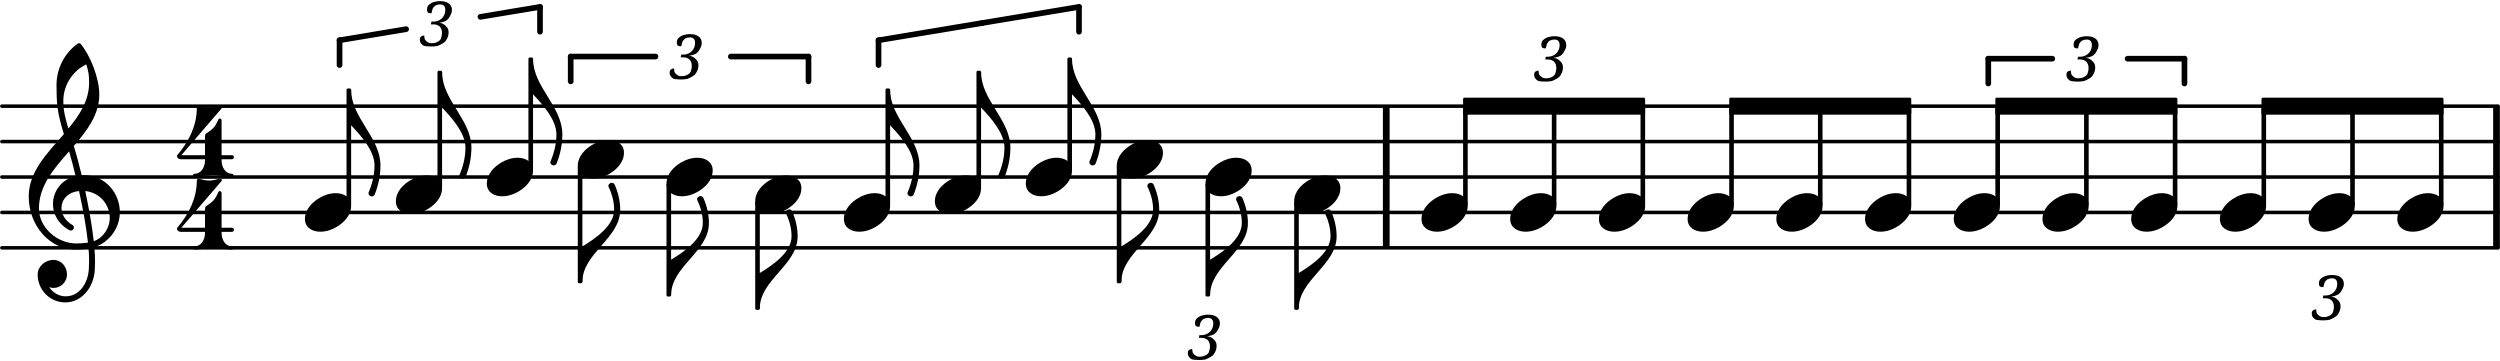
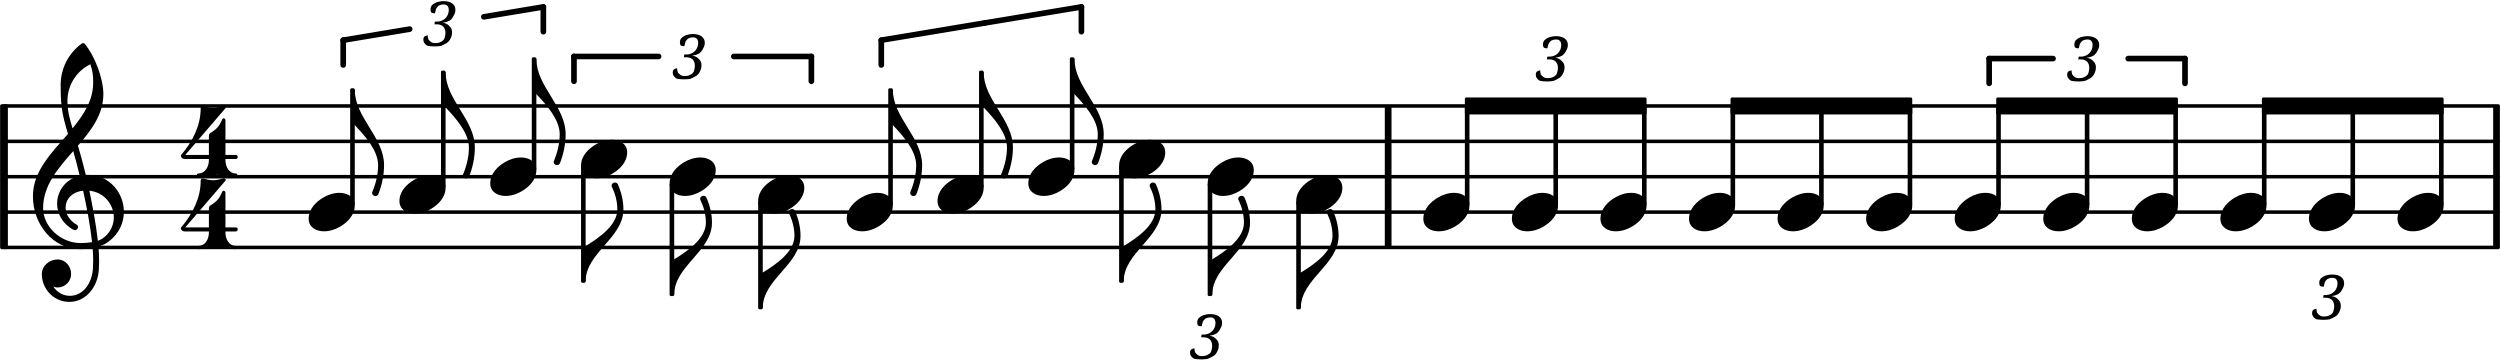
- <svg xmlns="http://www.w3.org/2000/svg" version="1.2" width="124.01mm" height="17.89mm" viewBox="8.536 -0 70.566 10.181">
+ <svg xmlns="http://www.w3.org/2000/svg" version="1.2" width="124.22mm" height="17.89mm" viewBox="8.416 -0 70.686 10.181">
  <style text="style/css">

tspan { white-space: pre; }

</style>
  <line transform="translate(8.5358, 6.9968)" stroke-linejoin="round" stroke-linecap="round" stroke-width="0.1" stroke="currentColor" x1="0.05" y1="-0" x2="70.516" y2="-0" />
  <line transform="translate(8.5358, 5.9968)" stroke-linejoin="round" stroke-linecap="round" stroke-width="0.1" stroke="currentColor" x1="0.05" y1="-0" x2="70.516" y2="-0" />
  <line transform="translate(8.5358, 4.9968)" stroke-linejoin="round" stroke-linecap="round" stroke-width="0.1" stroke="currentColor" x1="0.05" y1="-0" x2="70.516" y2="-0" />
  <line transform="translate(8.5358, 3.9968)" stroke-linejoin="round" stroke-linecap="round" stroke-width="0.1" stroke="currentColor" x1="0.05" y1="-0" x2="70.516" y2="-0" />
  <line transform="translate(8.5358, 2.9968)" stroke-linejoin="round" stroke-linecap="round" stroke-width="0.1" stroke="currentColor" x1="0.05" y1="-0" x2="70.516" y2="-0" />
  <rect transform="translate(47.5705, 4.9968)" x="0" y="-2" width="0.19" height="4" ry="0" fill="currentColor" />
  <rect transform="translate(78.912, 4.9968)" x="0" y="-2" width="0.19" height="4" ry="0" fill="currentColor" />
  <g class="note">
    <path transform="translate(58.6773, 5.9968) scale(0.004, -0.004)" d="M218 136c55 0 108 -28 108 -89c0 -71 -55 -121 -102 -149c-35 -21 -75 -34 -116 -34c-55 0 -108 28 -108 89c0 71 55 121 102 149c35 21 75 34 116 34z" fill="currentColor" />
  </g>
  <rect transform="translate(59.9165, 4.9968)" x="-0.065" y="-2" width="0.13" height="2.814" ry="0.04" fill="currentColor" />
  <g class="note">
    <path transform="translate(61.1815, 5.9968) scale(0.004, -0.004)" d="M218 136c55 0 108 -28 108 -89c0 -71 -55 -121 -102 -149c-35 -21 -75 -34 -116 -34c-55 0 -108 28 -108 89c0 71 55 121 102 149c35 21 75 34 116 34z" fill="currentColor" />
  </g>
  <rect transform="translate(62.4207, 4.9968)" x="-0.065" y="-2" width="0.13" height="2.814" ry="0.04" fill="currentColor" />
  <g class="note">
    <path transform="translate(63.6857, 5.9968) scale(0.004, -0.004)" d="M218 136c55 0 108 -28 108 -89c0 -71 -55 -121 -102 -149c-35 -21 -75 -34 -116 -34c-55 0 -108 28 -108 89c0 71 55 121 102 149c35 21 75 34 116 34z" fill="currentColor" />
  </g>
  <rect transform="translate(64.925, 4.9968)" x="-0.065" y="-2" width="0.13" height="2.814" ry="0.04" fill="currentColor" />
  <g class="note">
    <path transform="translate(66.19, 5.9968) scale(0.004, -0.004)" d="M218 136c55 0 108 -28 108 -89c0 -71 -55 -121 -102 -149c-35 -21 -75 -34 -116 -34c-55 0 -108 28 -108 89c0 71 55 121 102 149c35 21 75 34 116 34z" fill="currentColor" />
  </g>
  <rect transform="translate(67.4292, 4.9968)" x="-0.065" y="-2" width="0.13" height="2.814" ry="0.04" fill="currentColor" />
  <line transform="translate(18.3148, 1.1033)" stroke-linejoin="round" stroke-linecap="round" stroke-width="0.16" stroke="currentColor" x1="5.462" y1="-0.908" x2="5.462" y2="-0.208" />
  <line transform="translate(18.3148, 1.1033)" stroke-linejoin="round" stroke-linecap="round" stroke-width="0.16" stroke="currentColor" x1="-0.197" y1="0.033" x2="-0.197" y2="0.733" />
  <line transform="translate(18.3148, 1.1033)" stroke-linejoin="round" stroke-linecap="round" stroke-width="0.16" stroke="currentColor" x1="5.462" y1="-0.908" x2="3.78" y2="-0.628" />
  <line transform="translate(18.3148, 1.1033)" stroke-linejoin="round" stroke-linecap="round" stroke-width="0.16" stroke="currentColor" x1="-0.197" y1="0.033" x2="1.682" y2="-0.28" />
  <g class="note">
    <path transform="translate(51.1647, 5.9968) scale(0.004, -0.004)" d="M218 136c55 0 108 -28 108 -89c0 -71 -55 -121 -102 -149c-35 -21 -75 -34 -116 -34c-55 0 -108 28 -108 89c0 71 55 121 102 149c35 21 75 34 116 34z" fill="currentColor" />
  </g>
  <rect transform="translate(52.4039, 4.9968)" x="-0.065" y="-2" width="0.13" height="2.814" ry="0.04" fill="currentColor" />
  <g class="note">
    <path transform="translate(68.6942, 5.9968) scale(0.004, -0.004)" d="M218 136c55 0 108 -28 108 -89c0 -71 -55 -121 -102 -149c-35 -21 -75 -34 -116 -34c-55 0 -108 28 -108 89c0 71 55 121 102 149c35 21 75 34 116 34z" fill="currentColor" />
  </g>
  <g class="note">
    <path transform="translate(53.6689, 5.9968) scale(0.004, -0.004)" d="M218 136c55 0 108 -28 108 -89c0 -71 -55 -121 -102 -149c-35 -21 -75 -34 -116 -34c-55 0 -108 28 -108 89c0 71 55 121 102 149c35 21 75 34 116 34z" fill="currentColor" />
  </g>
  <rect transform="translate(54.9081, 4.9968)" x="-0.065" y="-2" width="0.13" height="2.814" ry="0.04" fill="currentColor" />
  <g class="note">
    <path transform="translate(56.1731, 5.9968) scale(0.004, -0.004)" d="M218 136c55 0 108 -28 108 -89c0 -71 -55 -121 -102 -149c-35 -21 -75 -34 -116 -34c-55 0 -108 28 -108 89c0 71 55 121 102 149c35 21 75 34 116 34z" fill="currentColor" />
  </g>
  <rect transform="translate(57.4123, 4.9968)" x="-0.065" y="-2" width="0.13" height="2.814" ry="0.04" fill="currentColor" />
  <g class="beam">
    <polygon transform="translate(64.86, 2.9968)" stroke-linejoin="round" stroke-linecap="round" stroke-width="0.08" fill="currentColor" stroke="currentColor" points="5.098 -0.2 5.098 0.2 0.04 0.2 0.04 -0.2" />
  </g>
  <g class="tuplet">
    <text transform="translate(73.7913, 9.0284)" font-family="serif" font-style="italic" font-size="1.746" text-anchor="start" fill="currentColor">
      <tspan>3</tspan>
    </text>
  </g>
  <g class="beam">
    <polygon transform="translate(72.3726, 2.9968)" stroke-linejoin="round" stroke-linecap="round" stroke-width="0.08" fill="currentColor" stroke="currentColor" points="5.098 -0.2 5.098 0.2 0.04 0.2 0.04 -0.2" />
  </g>
  <g class="tuplet">
    <text transform="translate(66.8658, 2.2884)" font-family="serif" font-style="italic" font-size="1.746" text-anchor="start" fill="currentColor">
      <tspan>3</tspan>
    </text>
  </g>
  <line transform="translate(64.86, 1.6568)" stroke-linejoin="round" stroke-linecap="round" stroke-width="0.16" stroke="currentColor" x1="5.338" y1="-0" x2="5.338" y2="0.7" />
  <line transform="translate(64.86, 1.6568)" stroke-linejoin="round" stroke-linecap="round" stroke-width="0.16" stroke="currentColor" x1="-0.2" y1="-0" x2="-0.2" y2="0.7" />
  <line transform="translate(64.86, 1.6568)" stroke-linejoin="round" stroke-linecap="round" stroke-width="0.16" stroke="currentColor" x1="5.338" y1="-0" x2="3.733" y2="-0" />
  <line transform="translate(64.86, 1.6568)" stroke-linejoin="round" stroke-linecap="round" stroke-width="0.16" stroke="currentColor" x1="-0.2" y1="-0" x2="1.606" y2="-0" />
  <g class="beam">
    <polygon transform="translate(57.3473, 2.9968)" stroke-linejoin="round" stroke-linecap="round" stroke-width="0.08" fill="currentColor" stroke="currentColor" points="5.098 -0.2 5.098 0.2 0.04 0.2 0.04 -0.2" />
  </g>
  <g class="tuplet">
    <text transform="translate(51.8405, 2.2884)" font-family="serif" font-style="italic" font-size="1.746" text-anchor="start" fill="currentColor">
      <tspan>3</tspan>
    </text>
  </g>
  <g class="beam">
    <polygon transform="translate(49.8347, 2.9968)" stroke-linejoin="round" stroke-linecap="round" stroke-width="0.08" fill="currentColor" stroke="currentColor" points="5.098 -0.2 5.098 0.2 0.04 0.2 0.04 -0.2" />
  </g>
  <g class="tuplet">
    <text transform="translate(42.0637, 10.1474)" font-family="serif" font-style="italic" font-size="1.746" text-anchor="start" fill="currentColor">
      <tspan>3</tspan>
    </text>
  </g>
  <line transform="translate(33.5297, 1.1033)" stroke-linejoin="round" stroke-linecap="round" stroke-width="0.16" stroke="currentColor" x1="5.462" y1="-0.908" x2="5.462" y2="-0.208" />
  <line transform="translate(33.5297, 1.1033)" stroke-linejoin="round" stroke-linecap="round" stroke-width="0.16" stroke="currentColor" x1="-0.197" y1="0.033" x2="-0.197" y2="0.733" />
  <line transform="translate(33.5297, 1.1033)" stroke-linejoin="round" stroke-linecap="round" stroke-width="0.16" stroke="currentColor" x1="5.462" y1="-0.908" x2="2.731" y2="-0.454" />
  <line transform="translate(33.5297, 1.1033)" stroke-linejoin="round" stroke-linecap="round" stroke-width="0.16" stroke="currentColor" x1="-0.197" y1="0.033" x2="2.731" y2="-0.454" />
  <g class="tuplet">
    <text transform="translate(27.4358, 2.2284)" font-family="serif" font-style="italic" font-size="1.746" text-anchor="start" fill="currentColor">
      <tspan>3</tspan>
    </text>
  </g>
  <line transform="translate(24.8429, 1.5968)" stroke-linejoin="round" stroke-linecap="round" stroke-width="0.16" stroke="currentColor" x1="6.513" y1="-0" x2="6.513" y2="0.7" />
  <line transform="translate(24.8429, 1.5968)" stroke-linejoin="round" stroke-linecap="round" stroke-width="0.16" stroke="currentColor" x1="-0.2" y1="-0" x2="-0.2" y2="0.7" />
  <line transform="translate(24.8429, 1.5968)" stroke-linejoin="round" stroke-linecap="round" stroke-width="0.16" stroke="currentColor" x1="6.513" y1="-0" x2="4.32" y2="-0" />
  <line transform="translate(24.8429, 1.5968)" stroke-linejoin="round" stroke-linecap="round" stroke-width="0.16" stroke="currentColor" x1="-0.2" y1="-0" x2="2.193" y2="-0" />
  <rect transform="translate(74.9418, 4.9968)" x="-0.065" y="-2" width="0.13" height="2.814" ry="0.04" fill="currentColor" />
  <rect transform="translate(69.9334, 4.9968)" x="-0.065" y="-2" width="0.13" height="2.814" ry="0.04" fill="currentColor" />
  <g class="note">
    <path transform="translate(71.1984, 5.9968) scale(0.004, -0.004)" d="M218 136c55 0 108 -28 108 -89c0 -71 -55 -121 -102 -149c-35 -21 -75 -34 -116 -34c-55 0 -108 28 -108 89c0 71 55 121 102 149c35 21 75 34 116 34z" fill="currentColor" />
  </g>
  <rect transform="translate(72.4376, 4.9968)" x="-0.065" y="-2" width="0.13" height="2.814" ry="0.04" fill="currentColor" />
  <g class="note">
    <path transform="translate(73.7026, 5.9968) scale(0.004, -0.004)" d="M218 136c55 0 108 -28 108 -89c0 -71 -55 -121 -102 -149c-35 -21 -75 -34 -116 -34c-55 0 -108 28 -108 89c0 71 55 121 102 149c35 21 75 34 116 34z" fill="currentColor" />
  </g>
  <g class="tuplet">
    <text transform="translate(20.3838, 1.2974)" font-family="serif" font-style="italic" font-size="1.746" text-anchor="start" fill="currentColor">
      <tspan>3</tspan>
    </text>
  </g>
  <g class="note">
    <path transform="translate(76.2068, 5.9968) scale(0.004, -0.004)" d="M218 136c55 0 108 -28 108 -89c0 -71 -55 -121 -102 -149c-35 -21 -75 -34 -116 -34c-55 0 -108 28 -108 89c0 71 55 121 102 149c35 21 75 34 116 34z" fill="currentColor" />
  </g>
  <rect transform="translate(77.446, 4.9968)" x="-0.065" y="-2" width="0.13" height="2.814" ry="0.04" fill="currentColor" />
  <rect transform="translate(23.5147, 4.9968)" x="-0.065" y="-3.375" width="0.13" height="3.189" ry="0.04" fill="currentColor" />
  <path transform="translate(23.5797, 1.6618) scale(0.004, -0.004)" d="M0 0c0 -197 207 -336 207 -533c0 -71 -15 -141 -41 -207c-5 -8 -13 -12 -20 -12c-13 0 -26 11 -23 27c26 61 42 126 42 192c0 103 -94 208 -165 283h-16v250h16z" fill="currentColor" />
  <g class="note">
    <path transform="translate(24.8429, 4.4968) scale(0.004, -0.004)" d="M218 136c55 0 108 -28 108 -89c0 -71 -55 -121 -102 -149c-35 -21 -75 -34 -116 -34c-55 0 -108 28 -108 89c0 71 55 121 102 149c35 21 75 34 116 34z" fill="currentColor" />
  </g>
  <rect transform="translate(24.9079, 4.9968)" x="-0.065" y="-0.314" width="0.13" height="3.314" ry="0.04" fill="currentColor" />
  <path transform="translate(24.9729, 7.9568) scale(0.004, -0.004)" d="M0 0h-16v250h16c97 59 224 148 224 259c0 57 -15 112 -40 163c-3 16 10 27 23 27c7 0 15 -3 20 -11c25 -56 40 -117 40 -179c0 -203 -267 -306 -267 -509z" fill="currentColor" />
  <g class="note">
    <path transform="translate(27.3471, 4.9968) scale(0.004, -0.004)" d="M218 136c55 0 108 -28 108 -89c0 -71 -55 -121 -102 -149c-35 -21 -75 -34 -116 -34c-55 0 -108 28 -108 89c0 71 55 121 102 149c35 21 75 34 116 34z" fill="currentColor" />
  </g>
  <rect transform="translate(27.4121, 4.9968)" x="-0.065" y="0.186" width="0.13" height="3.189" ry="0.04" fill="currentColor" />
  <g class="note">
    <path transform="translate(22.2754, 4.9968) scale(0.004, -0.004)" d="M218 136c55 0 108 -28 108 -89c0 -71 -55 -121 -102 -149c-35 -21 -75 -34 -116 -34c-55 0 -108 28 -108 89c0 71 55 121 102 149c35 21 75 34 116 34z" fill="currentColor" />
  </g>
  <path transform="translate(27.4771, 8.3318) scale(0.004, -0.004)" d="M0 0h-16v250h16c97 59 224 148 224 259c0 57 -15 112 -40 163c-3 16 10 27 23 27c7 0 15 -3 20 -11c25 -56 40 -117 40 -179c0 -203 -267 -306 -267 -509z" fill="currentColor" />
  <g class="note">
    <path transform="translate(29.8513, 5.4968) scale(0.004, -0.004)" d="M218 136c55 0 108 -28 108 -89c0 -71 -55 -121 -102 -149c-35 -21 -75 -34 -116 -34c-55 0 -108 28 -108 89c0 71 55 121 102 149c35 21 75 34 116 34z" fill="currentColor" />
  </g>
  <rect transform="translate(29.9163, 4.9968)" x="-0.065" y="0.686" width="0.13" height="3.064" ry="0.04" fill="currentColor" />
  <path transform="translate(29.9813, 8.7068) scale(0.004, -0.004)" d="M0 0h-16v250h16c97 59 224 148 224 259c0 57 -15 112 -40 163c-3 16 10 27 23 27c7 0 15 -3 20 -11c25 -56 40 -117 40 -179c0 -203 -267 -306 -267 -509z" fill="currentColor" />
  <g class="note">
    <path transform="translate(32.3555, 5.9968) scale(0.004, -0.004)" d="M218 136c55 0 108 -28 108 -89c0 -71 -55 -121 -102 -149c-35 -21 -75 -34 -116 -34c-55 0 -108 28 -108 89c0 71 55 121 102 149c35 21 75 34 116 34z" fill="currentColor" />
  </g>
  <rect transform="translate(33.5947, 4.9968)" x="-0.065" y="-2.5" width="0.13" height="3.314" ry="0.04" fill="currentColor" />
+   <rect transform="translate(8.4158, 4.9968)" x="0" y="-2.05" width="0.16" height="4.1" ry="0.05" fill="currentColor" />
+   <rect transform="translate(8.4758, 4.9968)" x="0" y="-2.05" width="0.16" height="4.1" ry="0.05" fill="currentColor" />
  <g class="note">
    <path transform="translate(17.1406, 5.9968) scale(0.004, -0.004)" d="M218 136c55 0 108 -28 108 -89c0 -71 -55 -121 -102 -149c-35 -21 -75 -34 -116 -34c-55 0 -108 28 -108 89c0 71 55 121 102 149c35 21 75 34 116 34z" fill="currentColor" />
  </g>
  <g class="clef">
    <path transform="translate(9.3358, 5.9968) scale(0.004, -0.004)" d="M376 262c4 0 9 1 13 1c155 0 256 -128 256 -261c0 -76 -33 -154 -107 -210c-22 -17 -47 -28 -73 -36c3 -35 5 -70 5 -105c0 -19 -1 -39 -2 -58c-7 -120 -90 -228 -208 -228c-108 0 -195 88 -195 197c0 58 53 103 112 103c54 0 95 -47 95 -103c0 -52 -43 -95 -95 -95 c-11 0 -21 2 -31 6c26 -39 68 -65 117 -65c96 0 157 92 163 191c1 18 2 37 2 55c0 31 -1 61 -4 92c-29 -5 -58 -8 -89 -8c-188 0 -333 172 -333 374c0 177 131 306 248 441c-19 62 -37 125 -45 190c-6 52 -7 104 -7 156c0 115 55 224 149 292c3 2 7 3 10 3c4 0 7 0 10 -3 c71 -84 133 -245 133 -358c0 -143 -86 -255 -180 -364c21 -68 39 -138 56 -207zM461 -203c68 24 113 95 113 164c0 90 -66 179 -173 190c24 -116 46 -231 60 -354zM74 28c0 -135 129 -247 264 -247c28 0 55 2 82 6c-14 127 -37 245 -63 364c-79 -8 -124 -61 -124 -119 c0 -44 25 -91 81 -123c5 -5 7 -10 7 -15c0 -11 -10 -22 -22 -22c-3 0 -6 1 -9 2c-80 43 -117 115 -117 185c0 88 58 174 160 197c-14 58 -29 117 -46 175c-107 -121 -213 -243 -213 -403zM408 1045c-99 -48 -162 -149 -162 -259c0 -74 18 -133 36 -194 c80 97 146 198 146 324c0 55 -4 79 -20 129z" fill="currentColor" />
  </g>
  <g class="meterSig">
    <path transform="translate(13.5358, 4.9968) scale(0.004, -0.004)" d="M204 307c22 14 44 29 60 50c11 15 19 33 27 50c2 4 5 6 9 6c6 0 13 -5 13 -14v-245h72c10 0 15 -7 15 -14s-5 -15 -15 -15h-72v-8c0 -48 27 -94 72 -94c8 0 12 -5 12 -11s-4 -12 -12 -12c-44 0 -87 13 -131 13s-87 -13 -131 -13c-8 0 -12 6 -12 12s4 11 12 11 c45 0 73 46 73 94v8h-167c-23 0 -31 14 -31 23c0 3 1 5 2 6c80 93 138 207 138 330c0 9 6 16 13 16h3c23 -7 47 -13 71 -13s48 6 71 13c2 1 3 1 5 1c11 0 18 -10 12 -17l-284 -330h167v131c0 8 1 17 8 22z" fill="currentColor" />
    <path transform="translate(13.5358, 7.0454) scale(0.004, -0.004)" d="M204 307c22 14 44 29 60 50c11 15 19 33 27 50c2 4 5 6 9 6c6 0 13 -5 13 -14v-245h72c10 0 15 -7 15 -14s-5 -15 -15 -15h-72v-8c0 -48 27 -94 72 -94c8 0 12 -5 12 -11s-4 -12 -12 -12c-44 0 -87 13 -131 13s-87 -13 -131 -13c-8 0 -12 6 -12 12s4 11 12 11 c45 0 73 46 73 94v8h-167c-23 0 -31 14 -31 23c0 3 1 5 2 6c80 93 138 207 138 330c0 9 6 16 13 16h3c23 -7 47 -13 71 -13s48 6 71 13c2 1 3 1 5 1c11 0 18 -10 12 -17l-284 -330h167v131c0 8 1 17 8 22z" fill="currentColor" />
  </g>
  <rect transform="translate(18.3798, 4.9968)" x="-0.065" y="-2.5" width="0.13" height="3.314" ry="0.04" fill="currentColor" />
  <path transform="translate(18.4448, 2.5368) scale(0.004, -0.004)" d="M0 0c0 -197 207 -336 207 -533c0 -71 -15 -141 -41 -207c-5 -8 -13 -12 -20 -12c-13 0 -26 11 -23 27c26 61 42 126 42 192c0 103 -94 208 -165 283h-16v250h16z" fill="currentColor" />
  <g class="note">
    <path transform="translate(19.708, 5.4968) scale(0.004, -0.004)" d="M218 136c55 0 108 -28 108 -89c0 -71 -55 -121 -102 -149c-35 -21 -75 -34 -116 -34c-55 0 -108 28 -108 89c0 71 55 121 102 149c35 21 75 34 116 34z" fill="currentColor" />
  </g>
  <rect transform="translate(20.9472, 4.9968)" x="-0.065" y="-3" width="0.13" height="3.314" ry="0.04" fill="currentColor" />
  <path transform="translate(21.0122, 2.0368) scale(0.004, -0.004)" d="M0 0c0 -197 207 -336 207 -533c0 -71 -15 -141 -41 -207c-5 -8 -13 -12 -20 -12c-13 0 -26 11 -23 27c26 61 42 126 42 192c0 103 -94 208 -165 283h-16v250h16z" fill="currentColor" />
  <g class="note">
    <path transform="translate(45.0663, 5.4968) scale(0.004, -0.004)" d="M218 136c55 0 108 -28 108 -89c0 -71 -55 -121 -102 -149c-35 -21 -75 -34 -116 -34c-55 0 -108 28 -108 89c0 71 55 121 102 149c35 21 75 34 116 34z" fill="currentColor" />
  </g>
  <g class="note">
    <path transform="translate(40.0578, 4.4968) scale(0.004, -0.004)" d="M218 136c55 0 108 -28 108 -89c0 -71 -55 -121 -102 -149c-35 -21 -75 -34 -116 -34c-55 0 -108 28 -108 89c0 71 55 121 102 149c35 21 75 34 116 34z" fill="currentColor" />
  </g>
  <rect transform="translate(40.1228, 4.9968)" x="-0.065" y="-0.314" width="0.13" height="3.314" ry="0.04" fill="currentColor" />
  <g class="note">
    <path transform="translate(42.5621, 4.9968) scale(0.004, -0.004)" d="M218 136c55 0 108 -28 108 -89c0 -71 -55 -121 -102 -149c-35 -21 -75 -34 -116 -34c-55 0 -108 28 -108 89c0 71 55 121 102 149c35 21 75 34 116 34z" fill="currentColor" />
  </g>
  <rect transform="translate(42.6271, 4.9968)" x="-0.065" y="0.186" width="0.13" height="3.189" ry="0.04" fill="currentColor" />
  <path transform="translate(42.6921, 8.3318) scale(0.004, -0.004)" d="M0 0h-16v250h16c97 59 224 148 224 259c0 57 -15 112 -40 163c-3 16 10 27 23 27c7 0 15 -3 20 -11c25 -56 40 -117 40 -179c0 -203 -267 -306 -267 -509z" fill="currentColor" />
  <path transform="translate(40.1878, 7.9568) scale(0.004, -0.004)" d="M0 0h-16v250h16c97 59 224 148 224 259c0 57 -15 112 -40 163c-3 16 10 27 23 27c7 0 15 -3 20 -11c25 -56 40 -117 40 -179c0 -203 -267 -306 -267 -509z" fill="currentColor" />
  <rect transform="translate(45.1313, 4.9968)" x="-0.065" y="0.686" width="0.13" height="3.064" ry="0.04" fill="currentColor" />
  <path transform="translate(45.1963, 8.7068) scale(0.004, -0.004)" d="M0 0h-16v250h16c97 59 224 148 224 259c0 57 -15 112 -40 163c-3 16 10 27 23 27c7 0 15 -3 20 -11c25 -56 40 -117 40 -179c0 -203 -267 -306 -267 -509z" fill="currentColor" />
  <g class="note">
    <path transform="translate(48.6605, 5.9968) scale(0.004, -0.004)" d="M218 136c55 0 108 -28 108 -89c0 -71 -55 -121 -102 -149c-35 -21 -75 -34 -116 -34c-55 0 -108 28 -108 89c0 71 55 121 102 149c35 21 75 34 116 34z" fill="currentColor" />
  </g>
  <rect transform="translate(49.8997, 4.9968)" x="-0.065" y="-2" width="0.13" height="2.814" ry="0.04" fill="currentColor" />
  <path transform="translate(33.6597, 2.5368) scale(0.004, -0.004)" d="M0 0c0 -197 207 -336 207 -533c0 -71 -15 -141 -41 -207c-5 -8 -13 -12 -20 -12c-13 0 -26 11 -23 27c26 61 42 126 42 192c0 103 -94 208 -165 283h-16v250h16z" fill="currentColor" />
  <g class="note">
    <path transform="translate(34.923, 5.4968) scale(0.004, -0.004)" d="M218 136c55 0 108 -28 108 -89c0 -71 -55 -121 -102 -149c-35 -21 -75 -34 -116 -34c-55 0 -108 28 -108 89c0 71 55 121 102 149c35 21 75 34 116 34z" fill="currentColor" />
  </g>
  <rect transform="translate(36.1622, 4.9968)" x="-0.065" y="-3" width="0.13" height="3.314" ry="0.04" fill="currentColor" />
  <path transform="translate(36.2272, 2.0368) scale(0.004, -0.004)" d="M0 0c0 -197 207 -336 207 -533c0 -71 -15 -141 -41 -207c-5 -8 -13 -12 -20 -12c-13 0 -26 11 -23 27c26 61 42 126 42 192c0 103 -94 208 -165 283h-16v250h16z" fill="currentColor" />
  <g class="note">
    <path transform="translate(37.4904, 4.9968) scale(0.004, -0.004)" d="M218 136c55 0 108 -28 108 -89c0 -71 -55 -121 -102 -149c-35 -21 -75 -34 -116 -34c-55 0 -108 28 -108 89c0 71 55 121 102 149c35 21 75 34 116 34z" fill="currentColor" />
  </g>
  <path transform="translate(38.7946, 1.6618) scale(0.004, -0.004)" d="M0 0c0 -197 207 -336 207 -533c0 -71 -15 -141 -41 -207c-5 -8 -13 -12 -20 -12c-13 0 -26 11 -23 27c26 61 42 126 42 192c0 103 -94 208 -165 283h-16v250h16z" fill="currentColor" />
  <rect transform="translate(38.7296, 4.9968)" x="-0.065" y="-3.375" width="0.13" height="3.189" ry="0.04" fill="currentColor" />
</svg>
